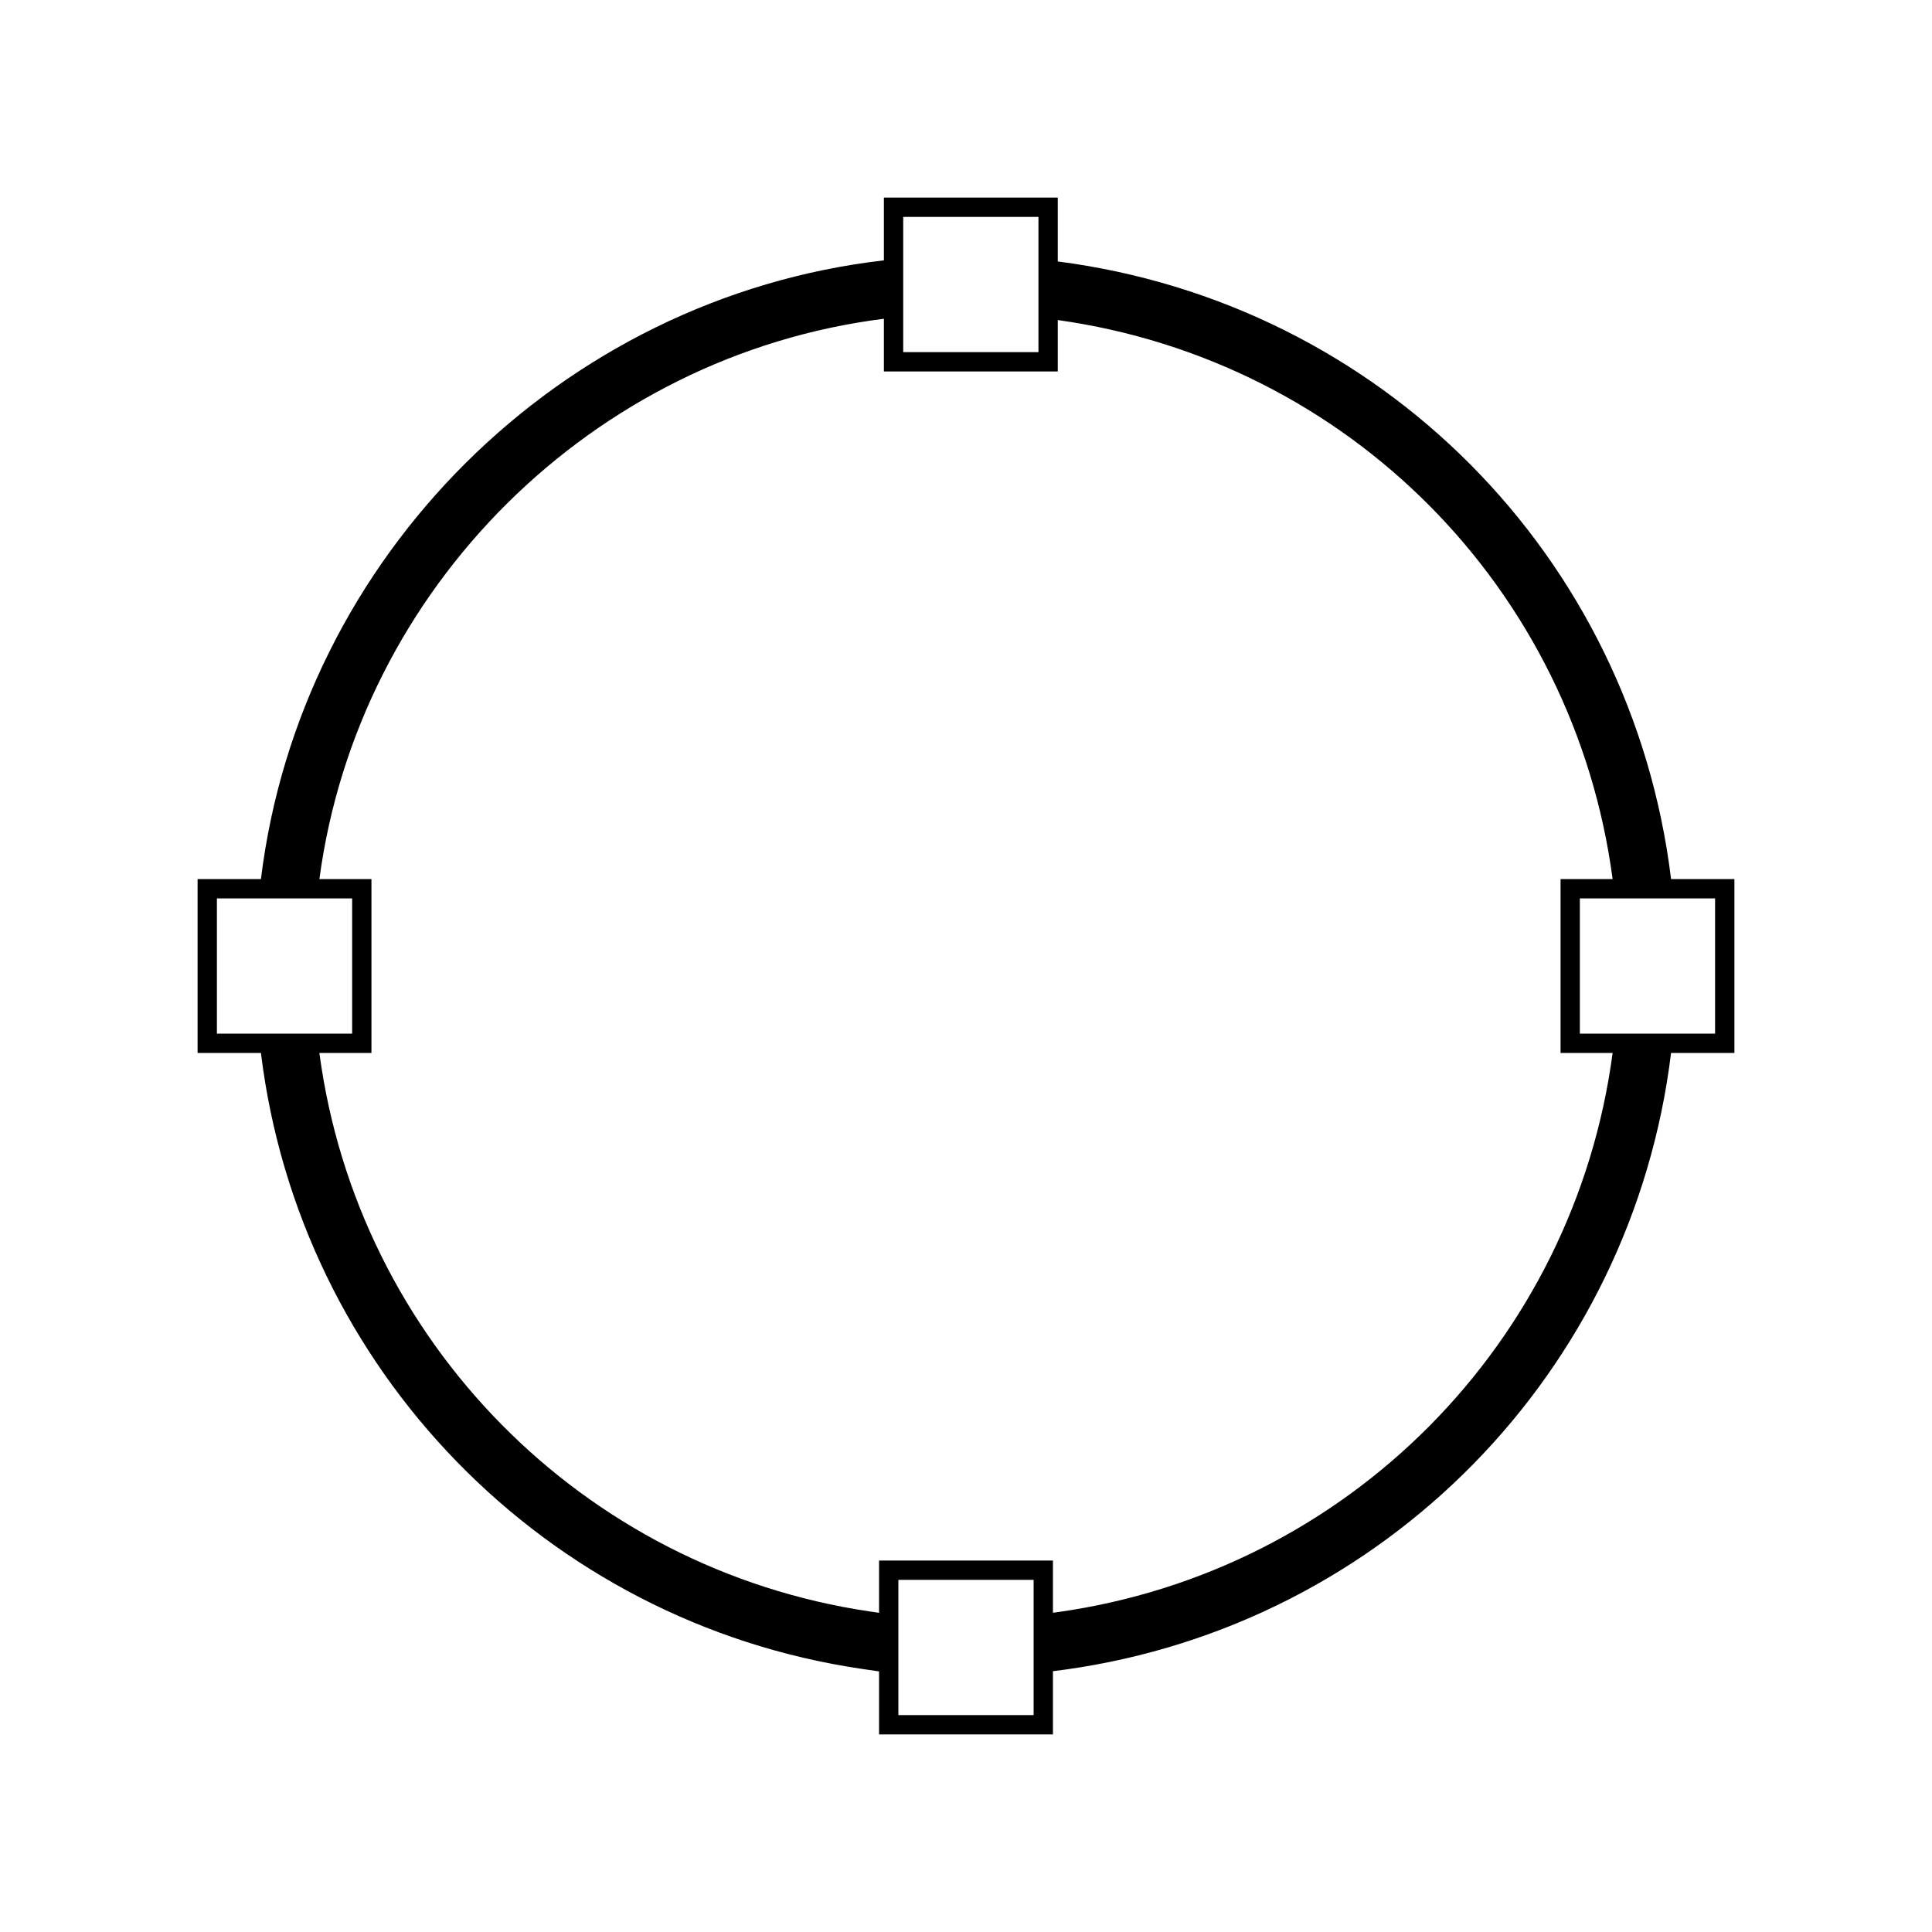
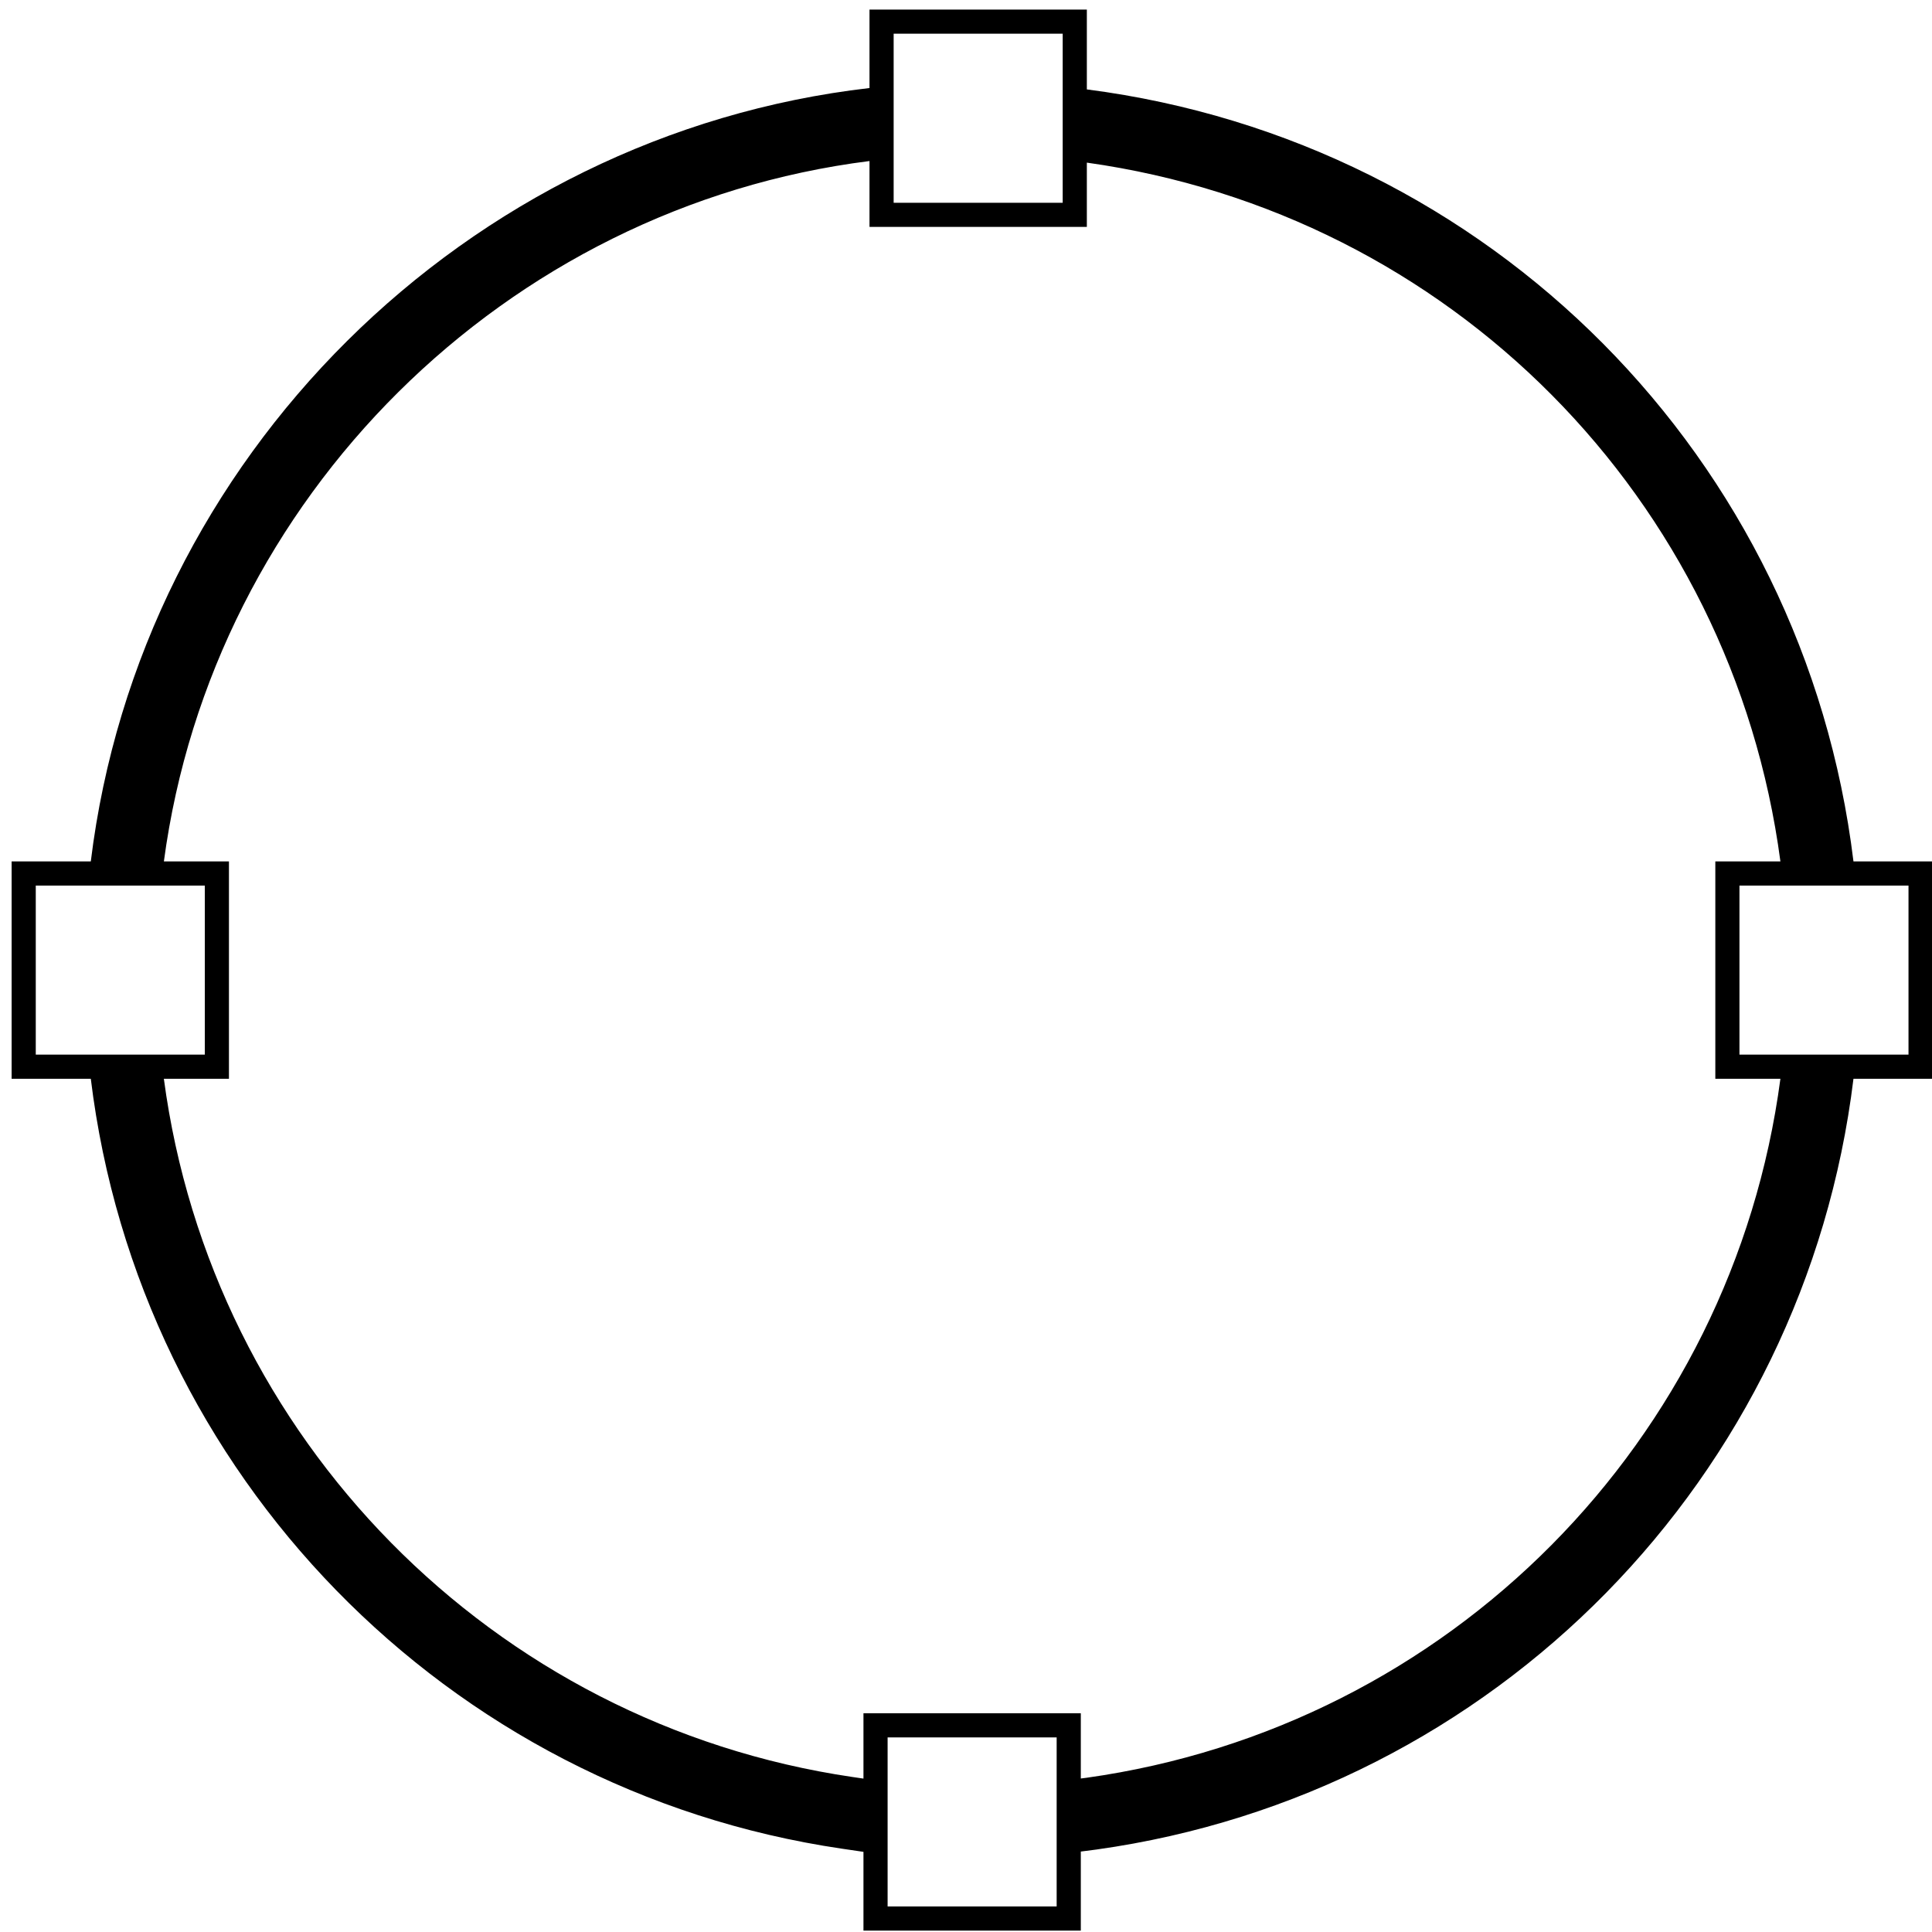
- <svg xmlns="http://www.w3.org/2000/svg" version="1.1" id="Layer_13" x="0px" y="0px" width="100px" height="100px" viewBox="0 0 100 100" enable-background="new 0 0 100 100" xml:space="preserve">
-   <path d="M89.773,45.5h-3.279C84.457,28.793,71.461,15.688,54.75,13.533v-3.306h-9v3.249C29.028,15.405,15.549,28.791,13.506,45.5  h-3.279v9h3.279C15.505,70.885,28.242,83.971,44.6,86.38l0.9,0.132v3.262h9V86.5c0.217-0.026,0.434-0.054,0.649-0.084  C71.659,84.102,84.48,71.009,86.494,54.5h3.279V45.5z M46.75,11.227h7v7h-7V11.227z M11.227,46.5h7v7h-7V46.5z M53.5,88.773h-7v-7h7  V88.773z M54.734,83.445c-0.078,0.011-0.156,0.02-0.234,0.03v-2.702h-9v2.706l-0.464-0.068C30.137,81.217,18.512,69.375,16.531,54.5  h2.695v-9h-2.694c2.012-15.06,14.144-27.103,29.218-29.001v2.728h9v-2.662C69.788,18.677,81.471,30.46,83.469,45.5h-2.695v9h2.695  C81.479,69.489,69.772,81.336,54.734,83.445z M88.773,53.5h-7v-7h7V53.5z" />
+ <svg xmlns="http://www.w3.org/2000/svg" version="1.1" id="Layer_13" x="0px" y="0px" width="80" height="80" viewBox="0 0 80 80" enable-background="new 0 0 100 100" xml:space="preserve">
+   <defs id="defs7" />
+   <path d="m 80.027,35.669 h -3.279 c -2.037,-16.707 -15.033,-29.812 -31.744,-31.967 V 0.396 h -9 V 3.645 C 19.282,5.574 5.803,18.96 3.76,35.669 H 0.481 v 9 H 3.76 c 1.999,16.385 14.736,29.471 31.094,31.88 l 0.9,0.132 v 3.262 h 9 v -3.274 c 0.217,-0.026 0.434,-0.054 0.649,-0.084 16.51,-2.314 29.331,-15.407 31.345,-31.916 h 3.279 v -9 z m -43.023,-34.273 h 7 v 7 h -7 v -7 z M 1.481,36.669 h 7 v 7 h -7 v -7 z m 42.273,42.273 h -7 v -7 h 7 v 7 z m 1.234,-5.328 c -0.078,0.011 -0.156,0.02 -0.234,0.03 v -2.702 h -9 v 2.706 l -0.464,-0.068 c -14.899,-2.194 -26.524,-14.036 -28.505,-28.911 h 2.695 v -9 h -2.694 c 2.012,-15.06 14.144,-27.103 29.218,-29.001 v 2.728 h 9 v -2.662 c 15.038,2.112 26.721,13.895 28.719,28.935 h -2.695 v 9 h 2.695 c -1.99,14.989 -13.697,26.836 -28.735,28.945 z m 34.039,-29.945 h -7 v -7 h 7 v 7 z" id="path3" />
</svg>
